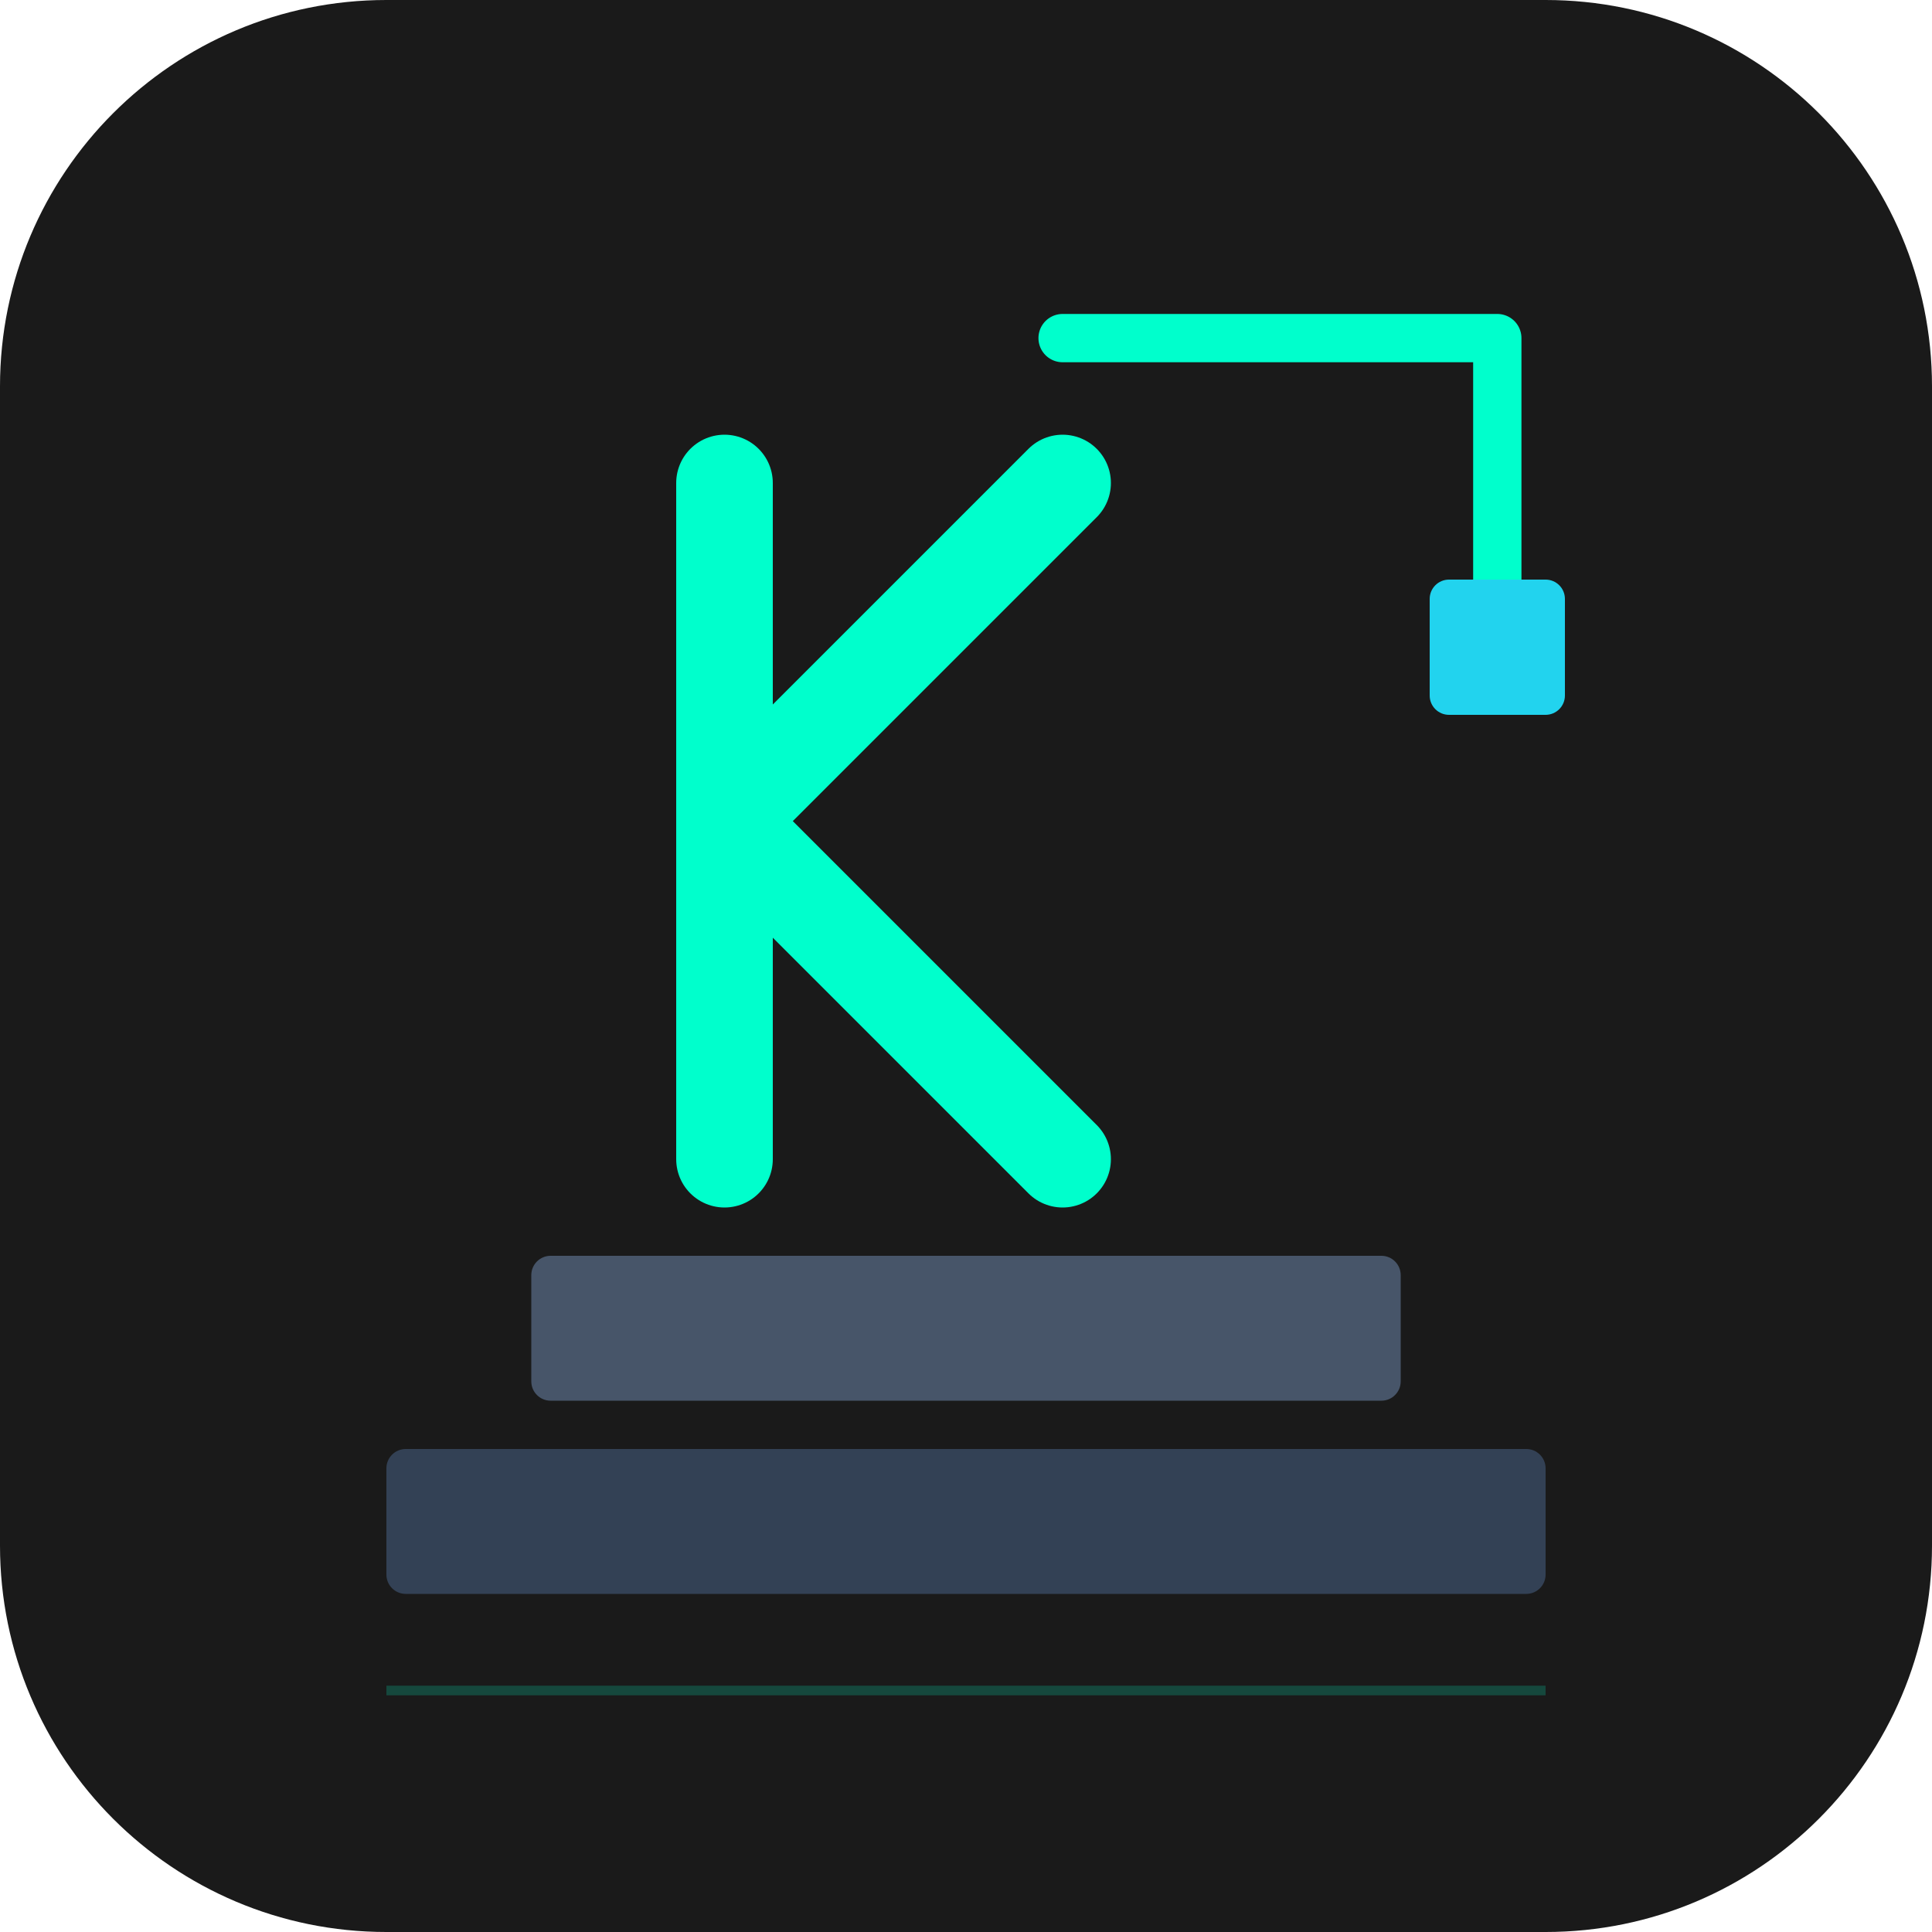
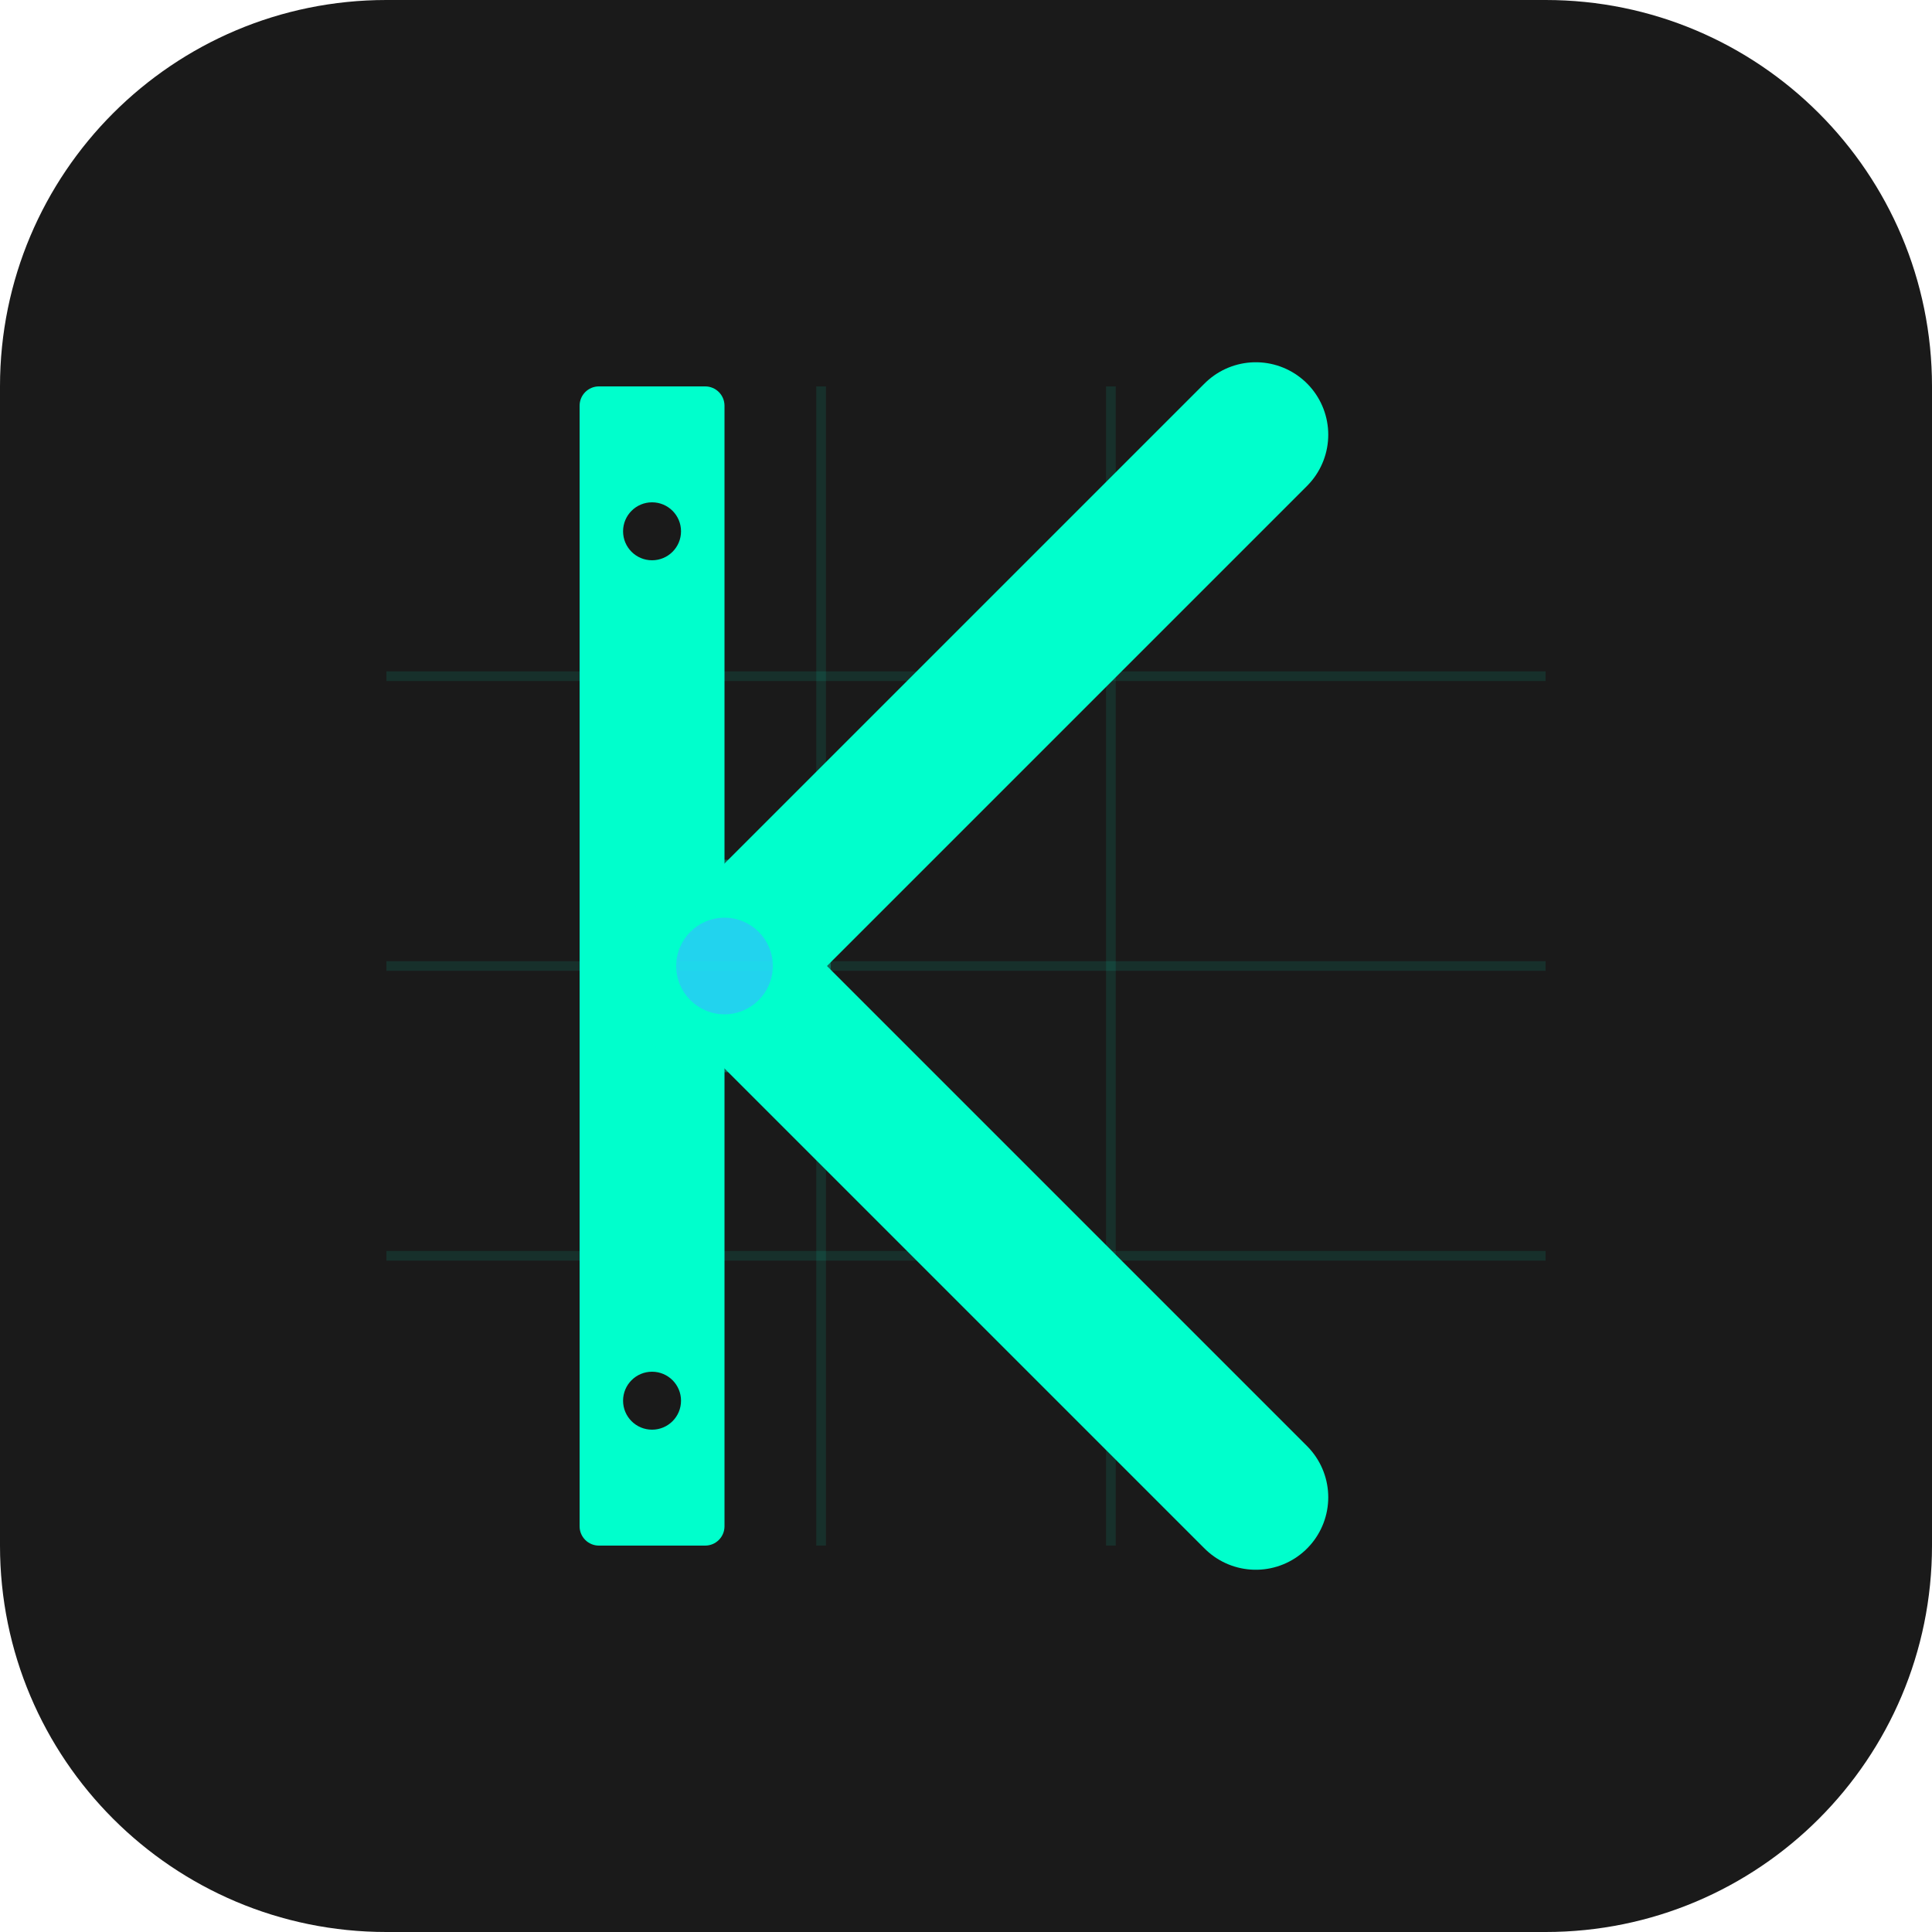
<svg xmlns="http://www.w3.org/2000/svg" width="200" height="200" viewBox="0 0 200 200" fill="none">
  <rect width="200" height="200" rx="40" fill="#1A1A1A" />
-   <rect x="40" y="150" width="120" height="15" rx="2" fill="#334155" />
-   <rect x="55" y="130" width="90" height="15" rx="2" fill="#475569" />
-   <path d="M75 50V120M75 85L110 50M75 85L110 120" stroke="#00FFCC" stroke-width="10" stroke-linecap="round" stroke-linejoin="round" />
-   <path d="M110 35H155M155 35V60" stroke="#00FFCC" stroke-width="5" stroke-linecap="round" />
-   <rect x="148" y="60" width="14" height="14" rx="2" fill="#22D3EE">
-     <animate attributeName="fill-opacity" values="1;0.4;1" dur="2s" repeatCount="indefinite" />
-   </rect>
-   <path d="M40 175H160" stroke="#00FFCC" stroke-width="1" stroke-opacity="0.2" />
+   <rect x="60" y="40" width="15" height="120" rx="2" fill="#00FFCC" />
+   <path d="M75 100L130 45" stroke="#00FFCC" stroke-width="15" stroke-linecap="round" />
+   <path d="M75 100L130 155" stroke="#00FFCC" stroke-width="15" stroke-linecap="round" />
+   <circle cx="67.5" cy="55" r="3" fill="#1A1A1A" />
+   <circle cx="67.5" cy="145" r="3" fill="#1A1A1A" />
+   <circle cx="75" cy="100" r="5" fill="#22D3EE" />
+   <path d="M40 70H160M40 100H160M40 130H160" stroke="#00FFCC" stroke-width="1" stroke-opacity="0.1" />
+   <path d="M85 40V160M115 40V160" stroke="#00FFCC" stroke-width="1" stroke-opacity="0.1" />
+   <circle cx="75" cy="100" r="10" stroke="#00FFCC" stroke-opacity="0.3" stroke-width="2">
+     <animate attributeName="r" values="8;12;8" dur="2s" repeatCount="indefinite" />
+     <animate attributeName="stroke-opacity" values="0.5;0;0.5" dur="2s" repeatCount="indefinite" />
+   </circle>
</svg>
